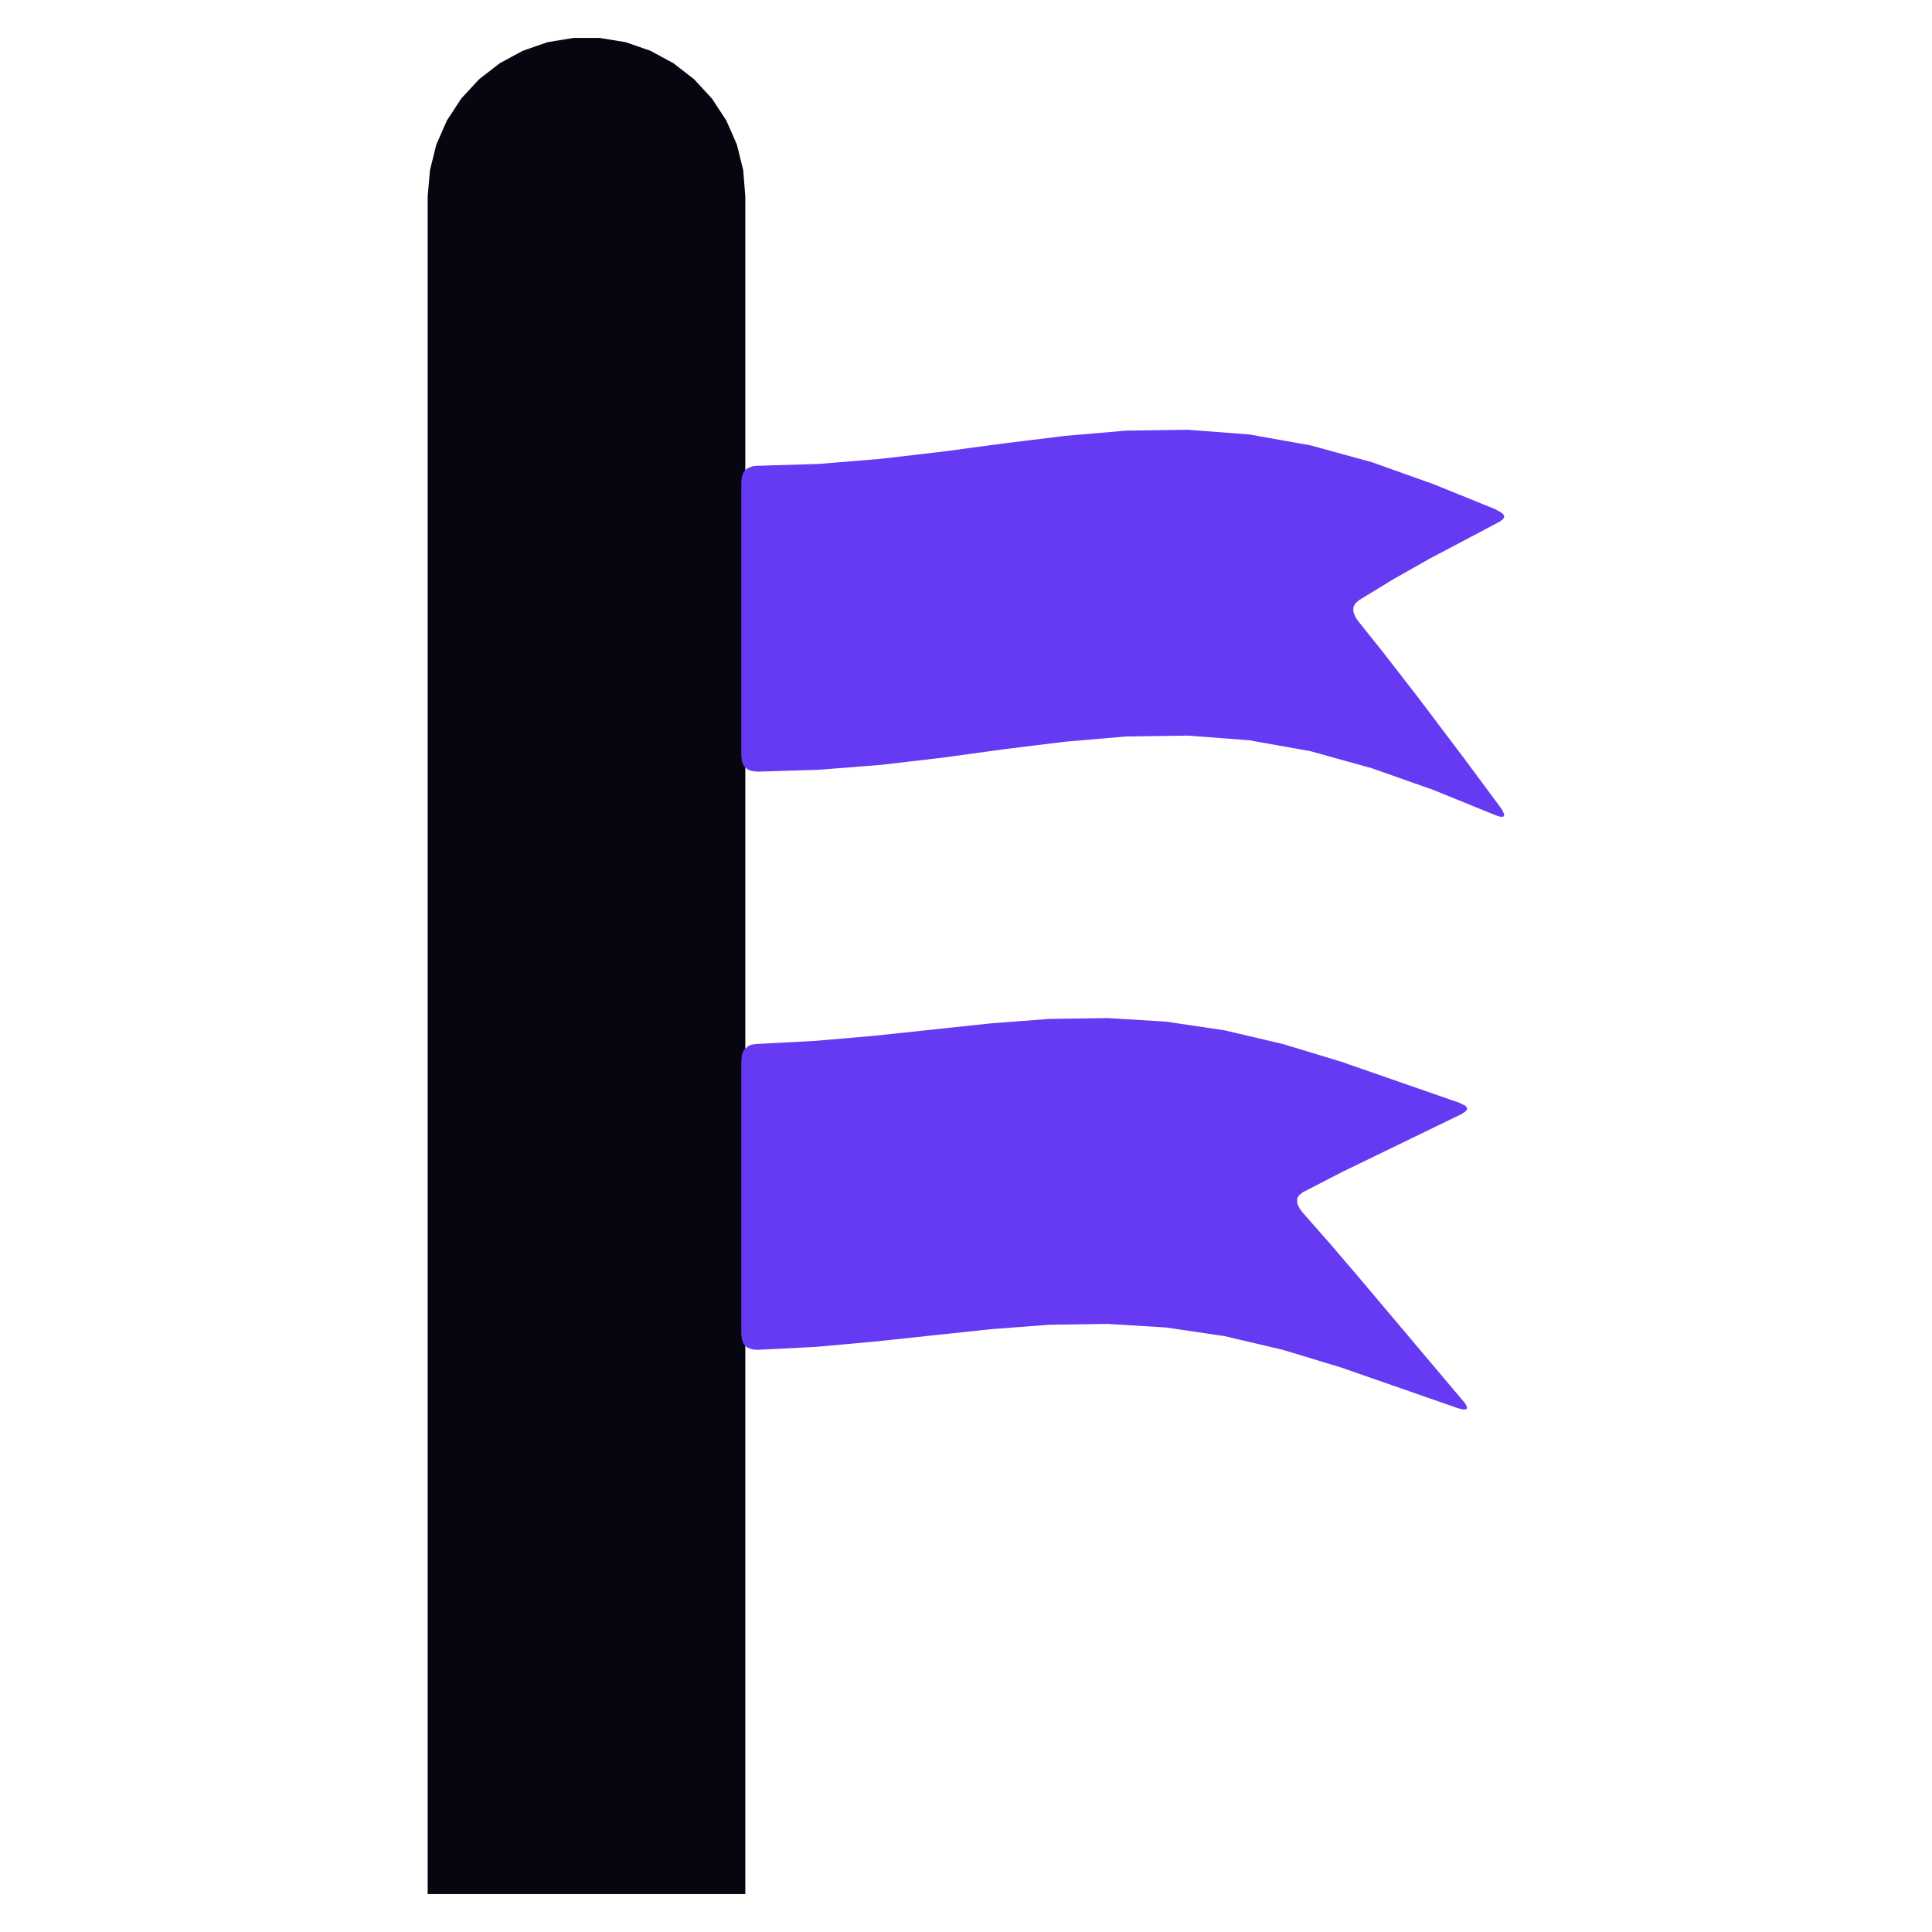
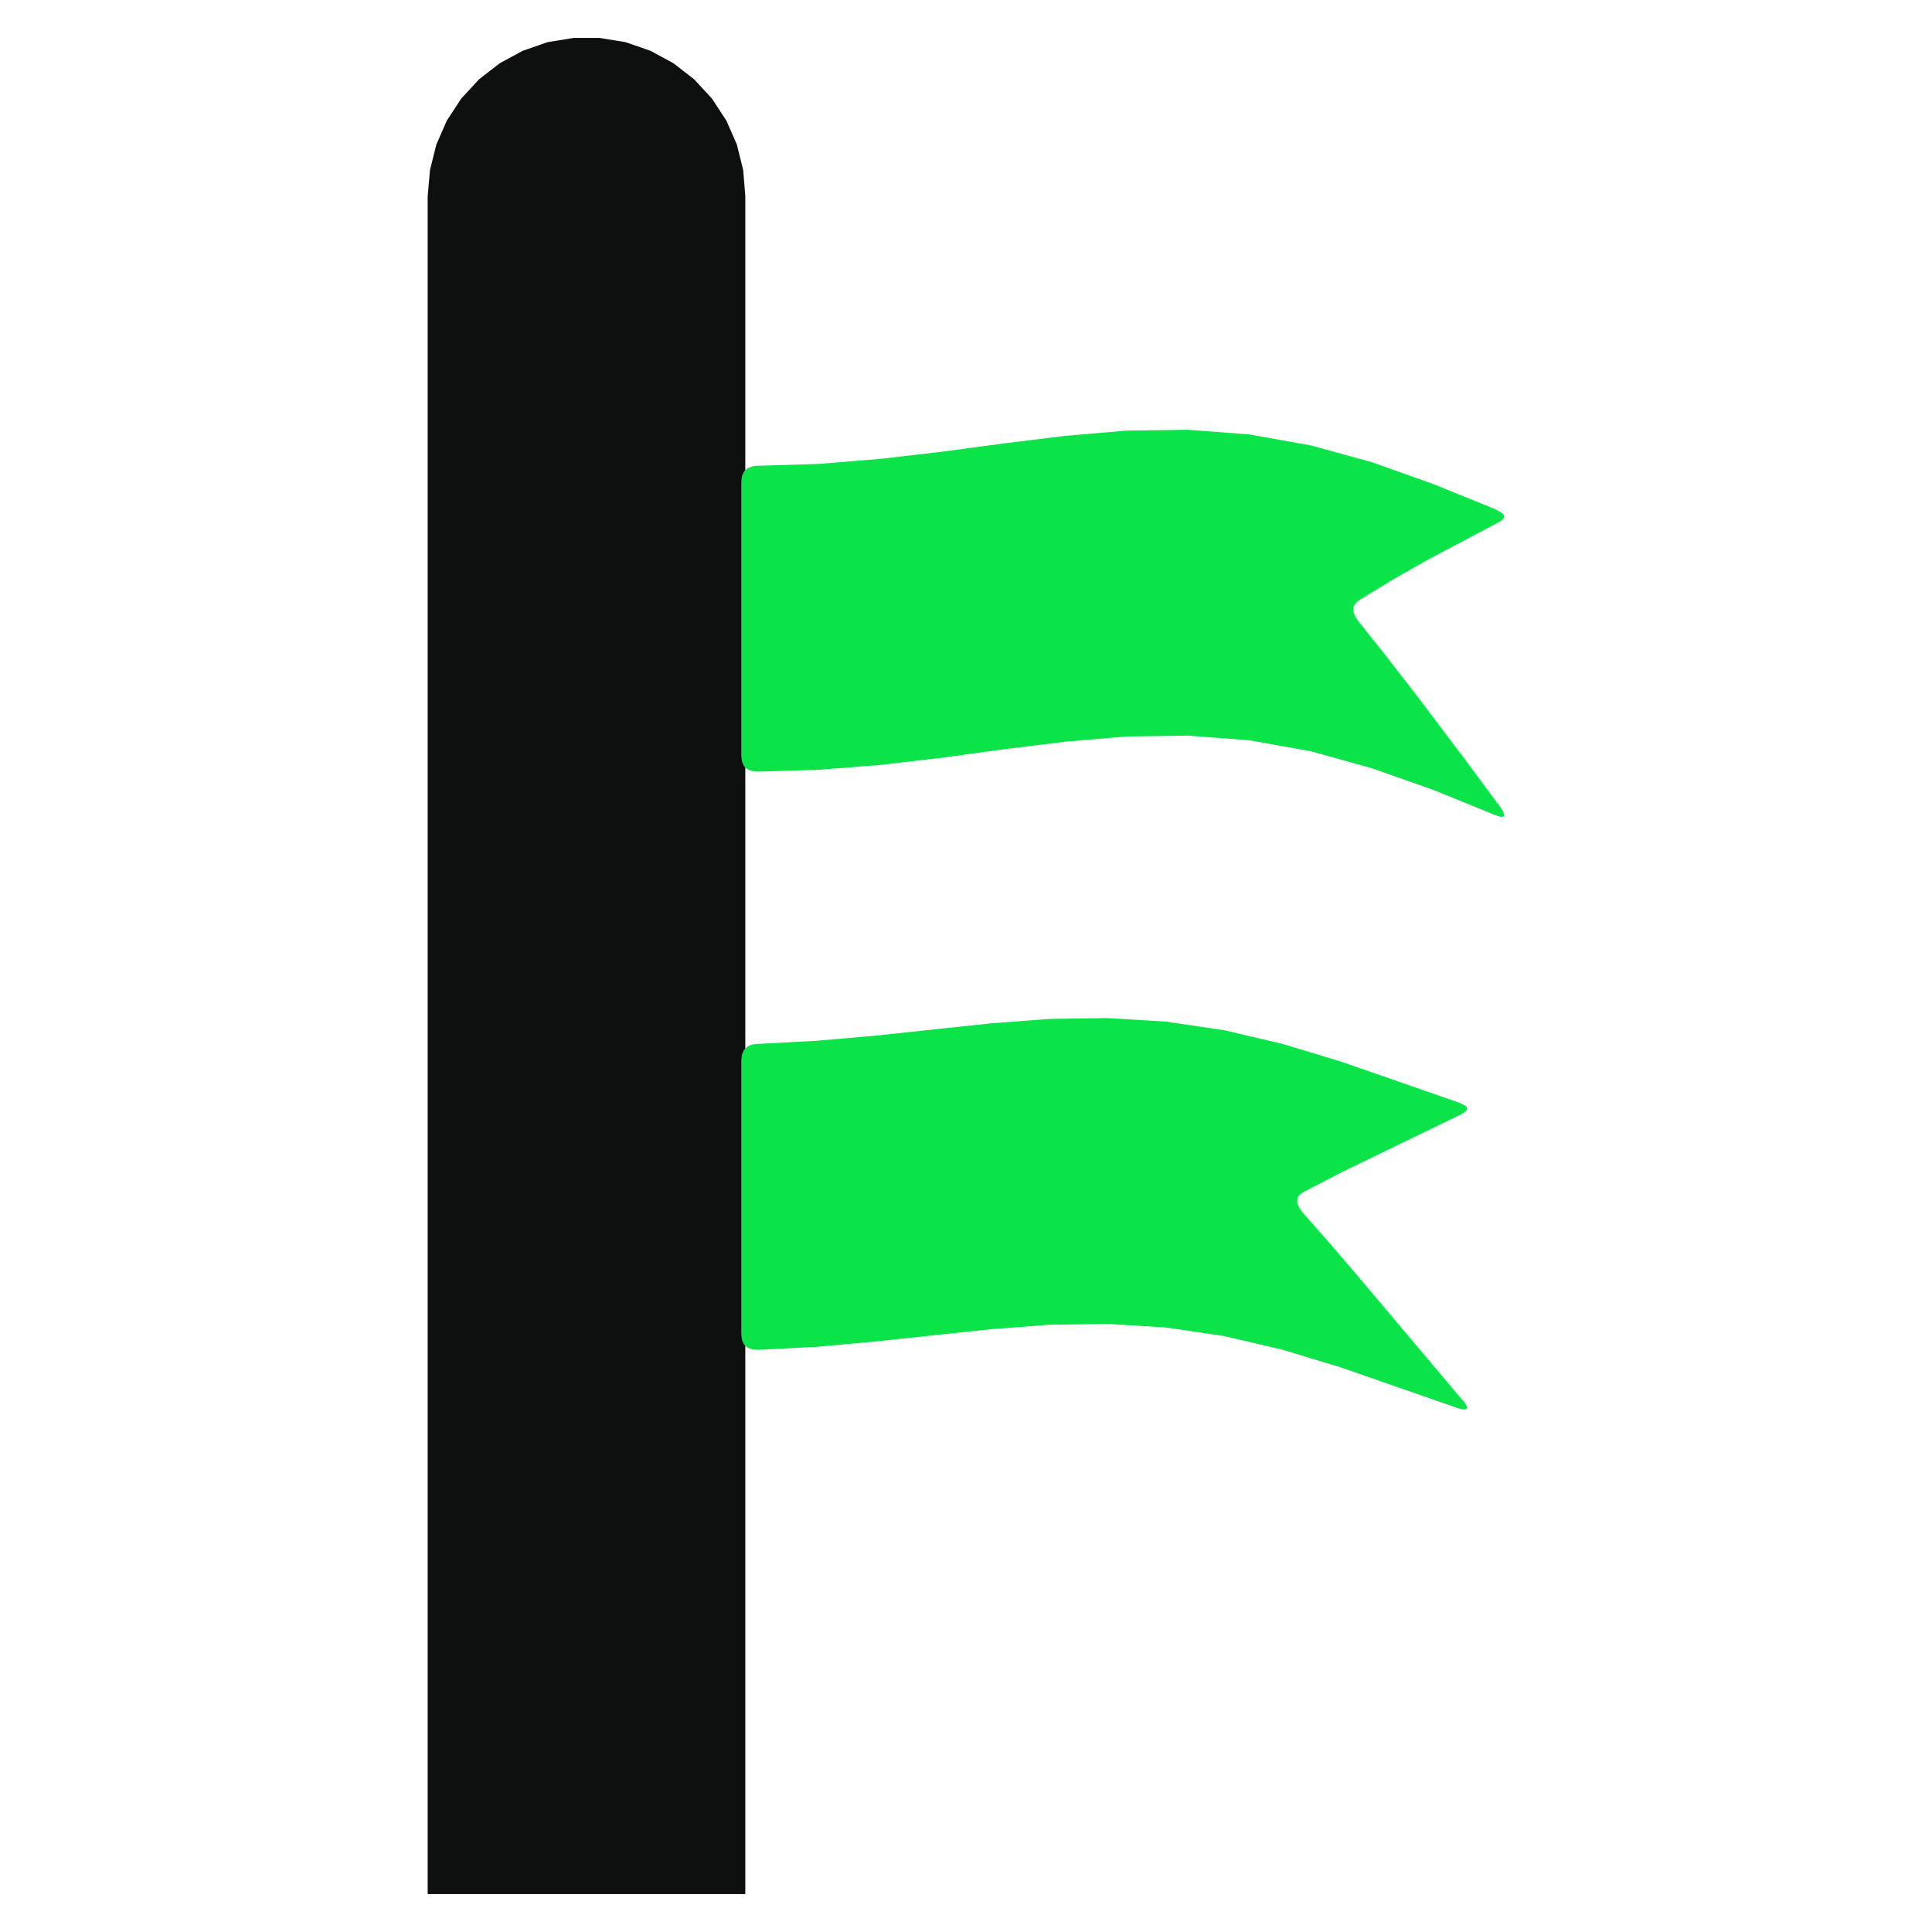
<svg xmlns="http://www.w3.org/2000/svg" viewBox="53.7 53.7 916.6 916.6">
-   <style>.p{fill:#05060f}@media (prefers-color-scheme:dark){.p{fill:url(#s)}}</style>
+   <style>.p{fill:#0e100f}@media (prefers-color-scheme:dark){.p{fill:url(#s)}}</style>
  <defs>
    <linearGradient id="s" gradientUnits="userSpaceOnUse" x1="0" y1="71.7" x2="0" y2="952.3">
-       <stop offset="0" stop-color="#d8ecf8" />
-       <stop offset="1" stop-color="#98c0ef" />
+       <stop offset="0" stop-color="#fffce1" />
+       <stop offset="1" stop-color="#fffce1" />
    </linearGradient>
  </defs>
  <path class="p" d="M256.6 952.3H407.3V146.8L406.3 134.4 403.3 122.3 398.3 110.9 391.5 100.5 383 91.3 373.2 83.7 362.3 77.8 350.5 73.7 338.2 71.7H325.8L313.5 73.7 301.7 77.8 290.8 83.7 281 91.3 272.5 100.5 265.7 110.9 260.7 122.3 257.7 134.4 256.6 146.8Z" />
-   <path fill="#663af3" d="M405.4 282.4 405.7 279.6 406.6 277.5 408.2 275.9 410.8 274.9 412.6 274.7 442.2 273.8 471.4 271.4 500.6 268 529.7 264.1 558.9 260.5 588 258 617.2 257.6 646.3 259.8 675.5 265 704.6 273 733.8 283.4 762.9 295.2 766 296.9 767 297.8 767.4 298.9 766.8 300 765 301.3 731.7 318.9 715.1 328.3 698.5 338.4 696.6 340.1 695.8 341.8V343.9L696.1 344.9 696.8 346.5 698 348.3 709.6 362.8 726.2 384.2 748.4 413.6 765.6 436.8 766.6 438.3 767.4 440.3 766.9 441.2H765.5L763.3 440.5 733.8 428.5 704.6 418.2 675.5 410.1 646.3 404.9 617.2 402.7 588 403.1 558.9 405.6 529.7 409.2 500.6 413.2 471.4 416.6 442.2 418.9 413.1 419.8 410 419.4 408.2 418.6 406.6 417.1 405.7 414.9 405.4 412.4V293.2ZM405.4 556.8 405.7 554 406.6 551.9 408.5 550.1 410.3 549.3 412.6 549 440.8 547.5 468.5 545.1 523.9 539.2 551.6 537.1 579.3 536.7 606.9 538.4 634.6 542.5 662.3 549 690 557.4 745.8 576.8 748.7 578.2 749.4 578.8 749.7 579.6V580L749.1 580.9 747.2 582.2 690.7 609.6 671.9 619.3 670 620.8 669.1 622.4 669.2 624.8 670.3 627.1 671.9 629.2 684.5 643.5 697 658.1 748.9 719.6 749.7 721.3V721.7L749.4 722.3 747.7 722.4 745.4 721.8 690 702.5 662.3 694.1 634.6 687.6 606.9 683.5 579.3 681.8 551.6 682.2 523.9 684.3 468.5 690.2 440.8 692.7 413.1 694.1 410.6 693.9 408.2 693 406.6 691.5 405.7 689.3 405.4 686.8V567.6Z" />
+   <path fill="#0ae448" d="M405.4 282.4 405.7 279.6 406.6 277.5 408.2 275.9 410.8 274.9 412.6 274.7 442.2 273.8 471.4 271.4 500.6 268 529.7 264.1 558.9 260.5 588 258 617.2 257.6 646.3 259.8 675.5 265 704.6 273 733.8 283.4 762.9 295.2 766 296.9 767 297.8 767.4 298.9 766.8 300 765 301.3 731.7 318.9 715.1 328.3 698.5 338.4 696.6 340.1 695.8 341.8V343.9L696.1 344.9 696.8 346.5 698 348.3 709.6 362.8 726.2 384.2 748.4 413.6 765.6 436.8 766.6 438.3 767.4 440.3 766.9 441.2H765.5L763.3 440.5 733.8 428.5 704.6 418.2 675.5 410.1 646.3 404.9 617.2 402.7 588 403.1 558.9 405.6 529.7 409.2 500.6 413.2 471.4 416.6 442.2 418.9 413.1 419.8 410 419.4 408.2 418.6 406.6 417.1 405.7 414.9 405.4 412.4V293.2ZM405.4 556.8 405.7 554 406.6 551.9 408.5 550.1 410.3 549.3 412.6 549 440.8 547.5 468.5 545.1 523.9 539.2 551.6 537.1 579.3 536.7 606.9 538.4 634.6 542.5 662.3 549 690 557.4 745.8 576.8 748.7 578.2 749.4 578.8 749.7 579.6V580L749.1 580.9 747.2 582.2 690.7 609.6 671.9 619.3 670 620.8 669.1 622.4 669.2 624.8 670.3 627.1 671.9 629.2 684.5 643.5 697 658.1 748.9 719.6 749.7 721.3V721.7L749.4 722.3 747.7 722.4 745.4 721.8 690 702.5 662.3 694.1 634.6 687.6 606.9 683.5 579.3 681.8 551.6 682.2 523.9 684.3 468.5 690.2 440.8 692.7 413.1 694.1 410.6 693.9 408.2 693 406.6 691.5 405.7 689.3 405.4 686.8V567.6Z" />
</svg>
